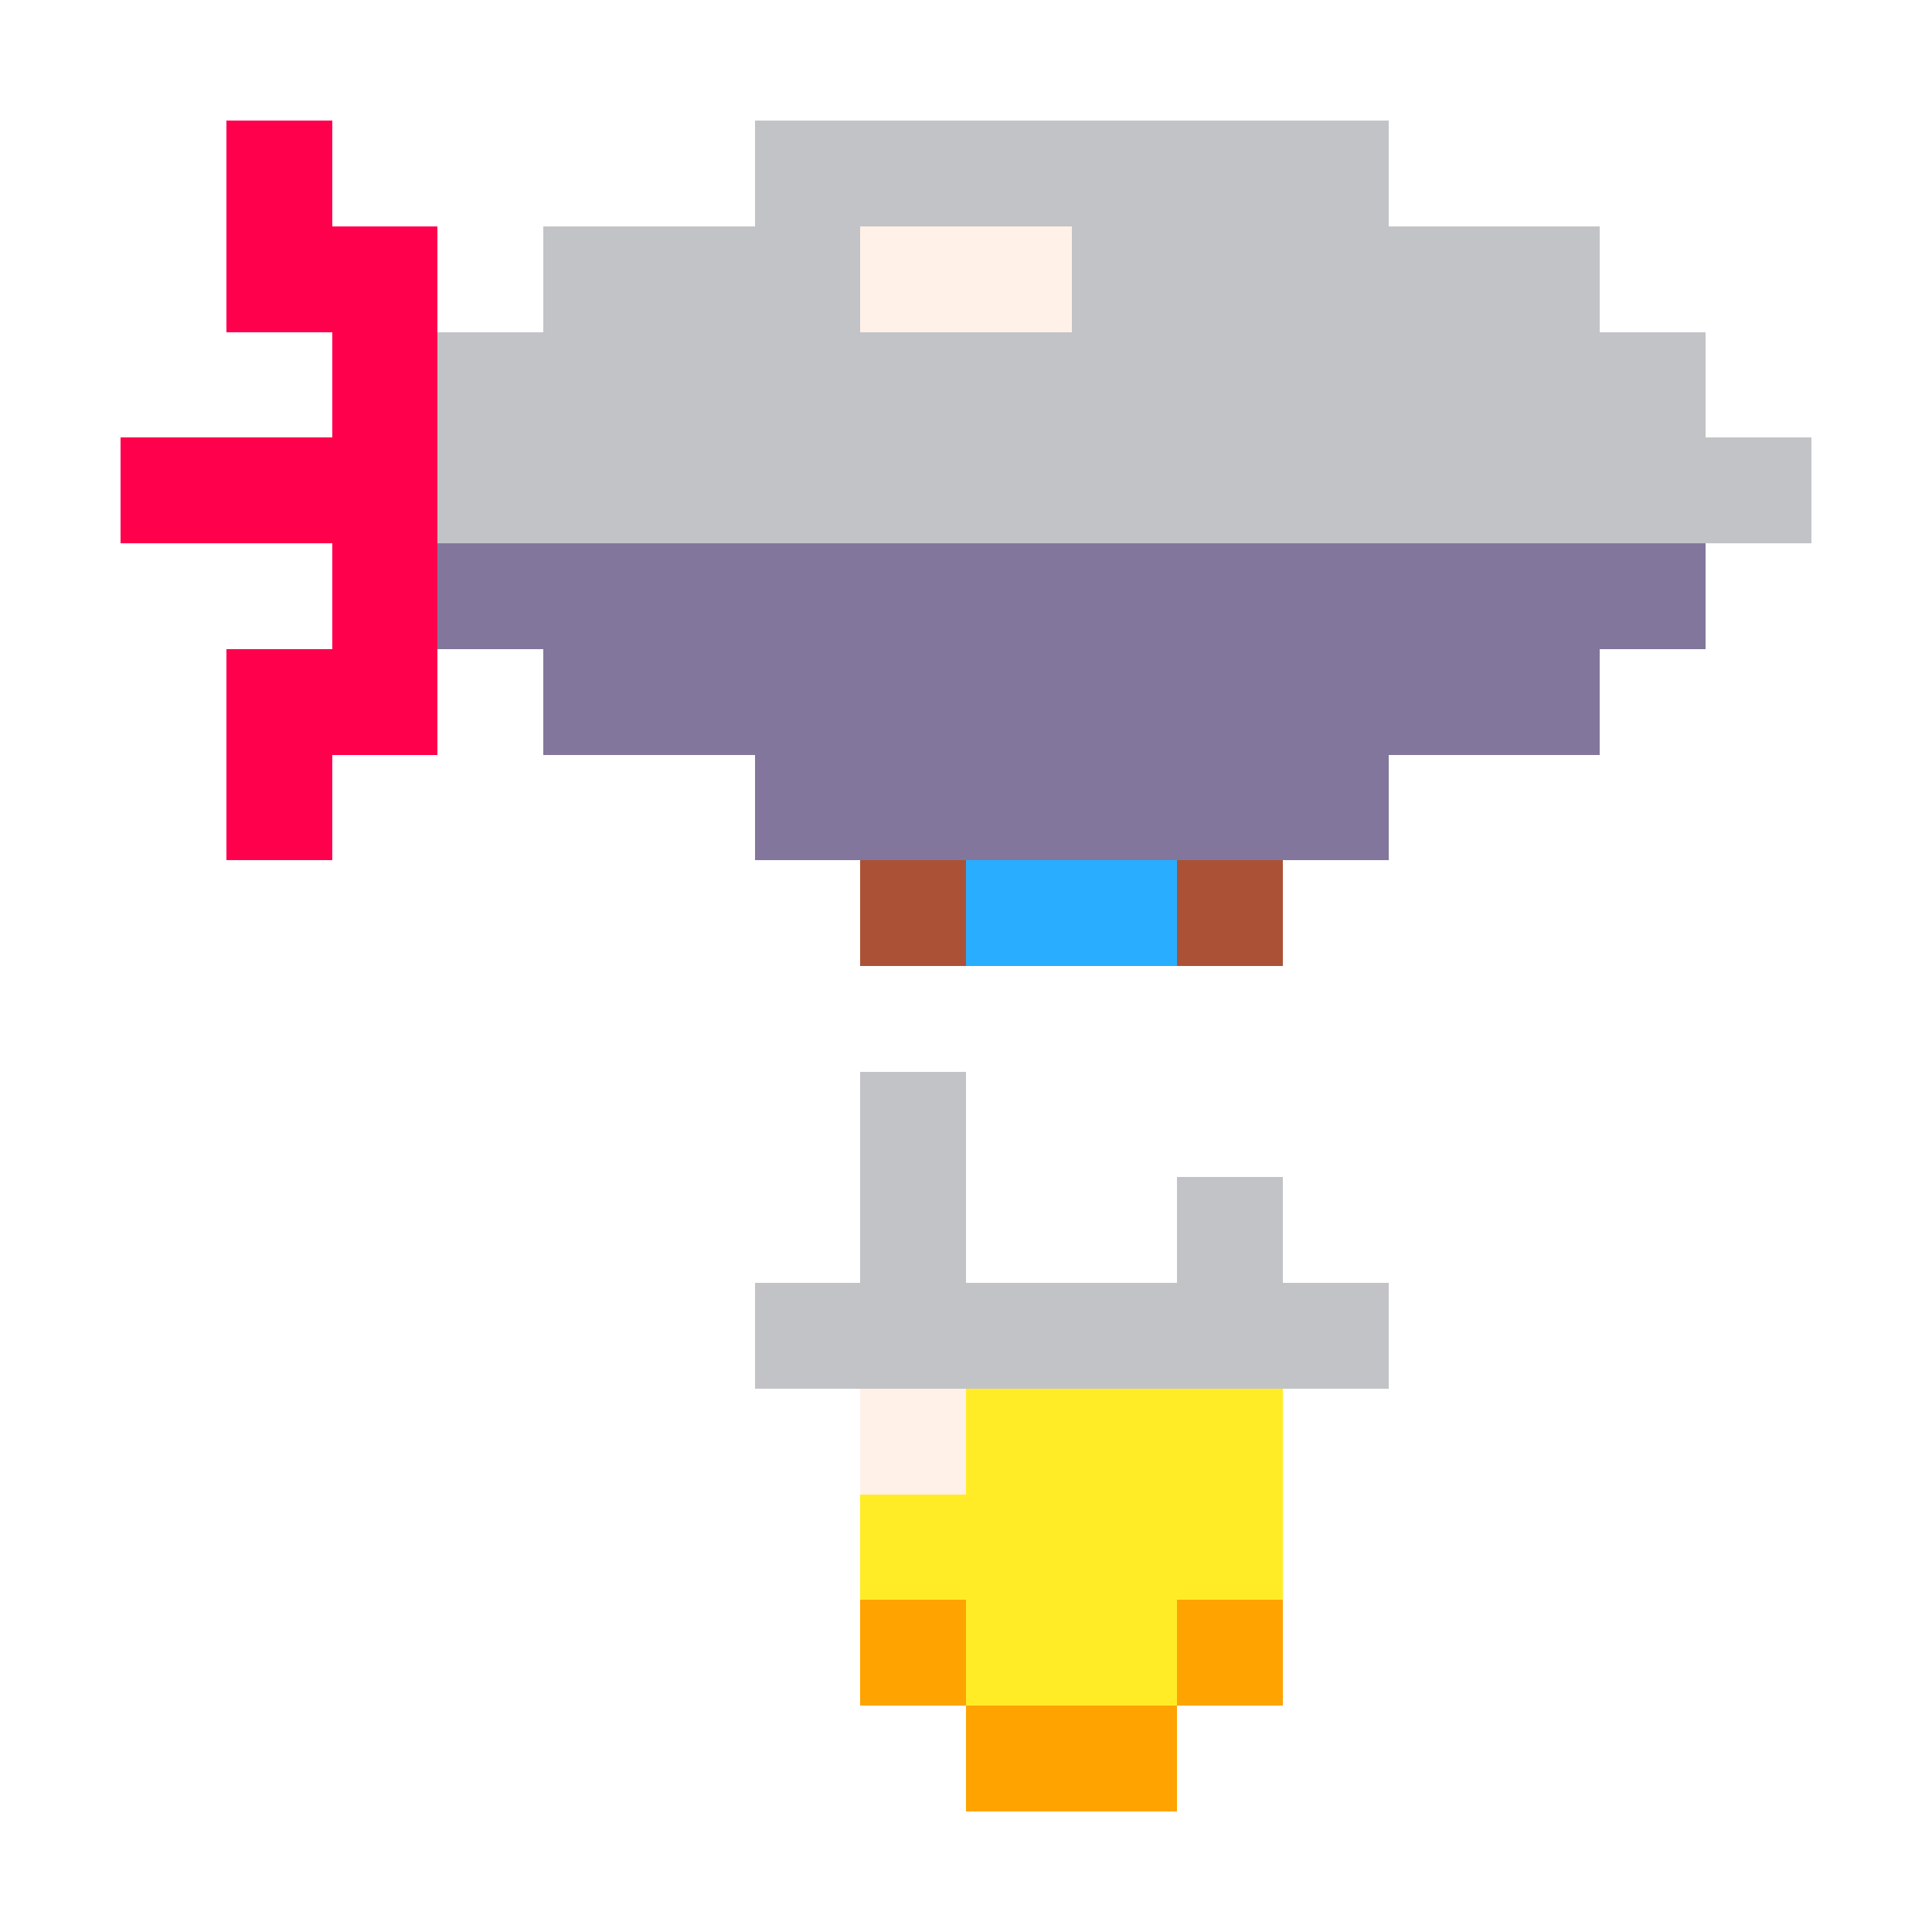
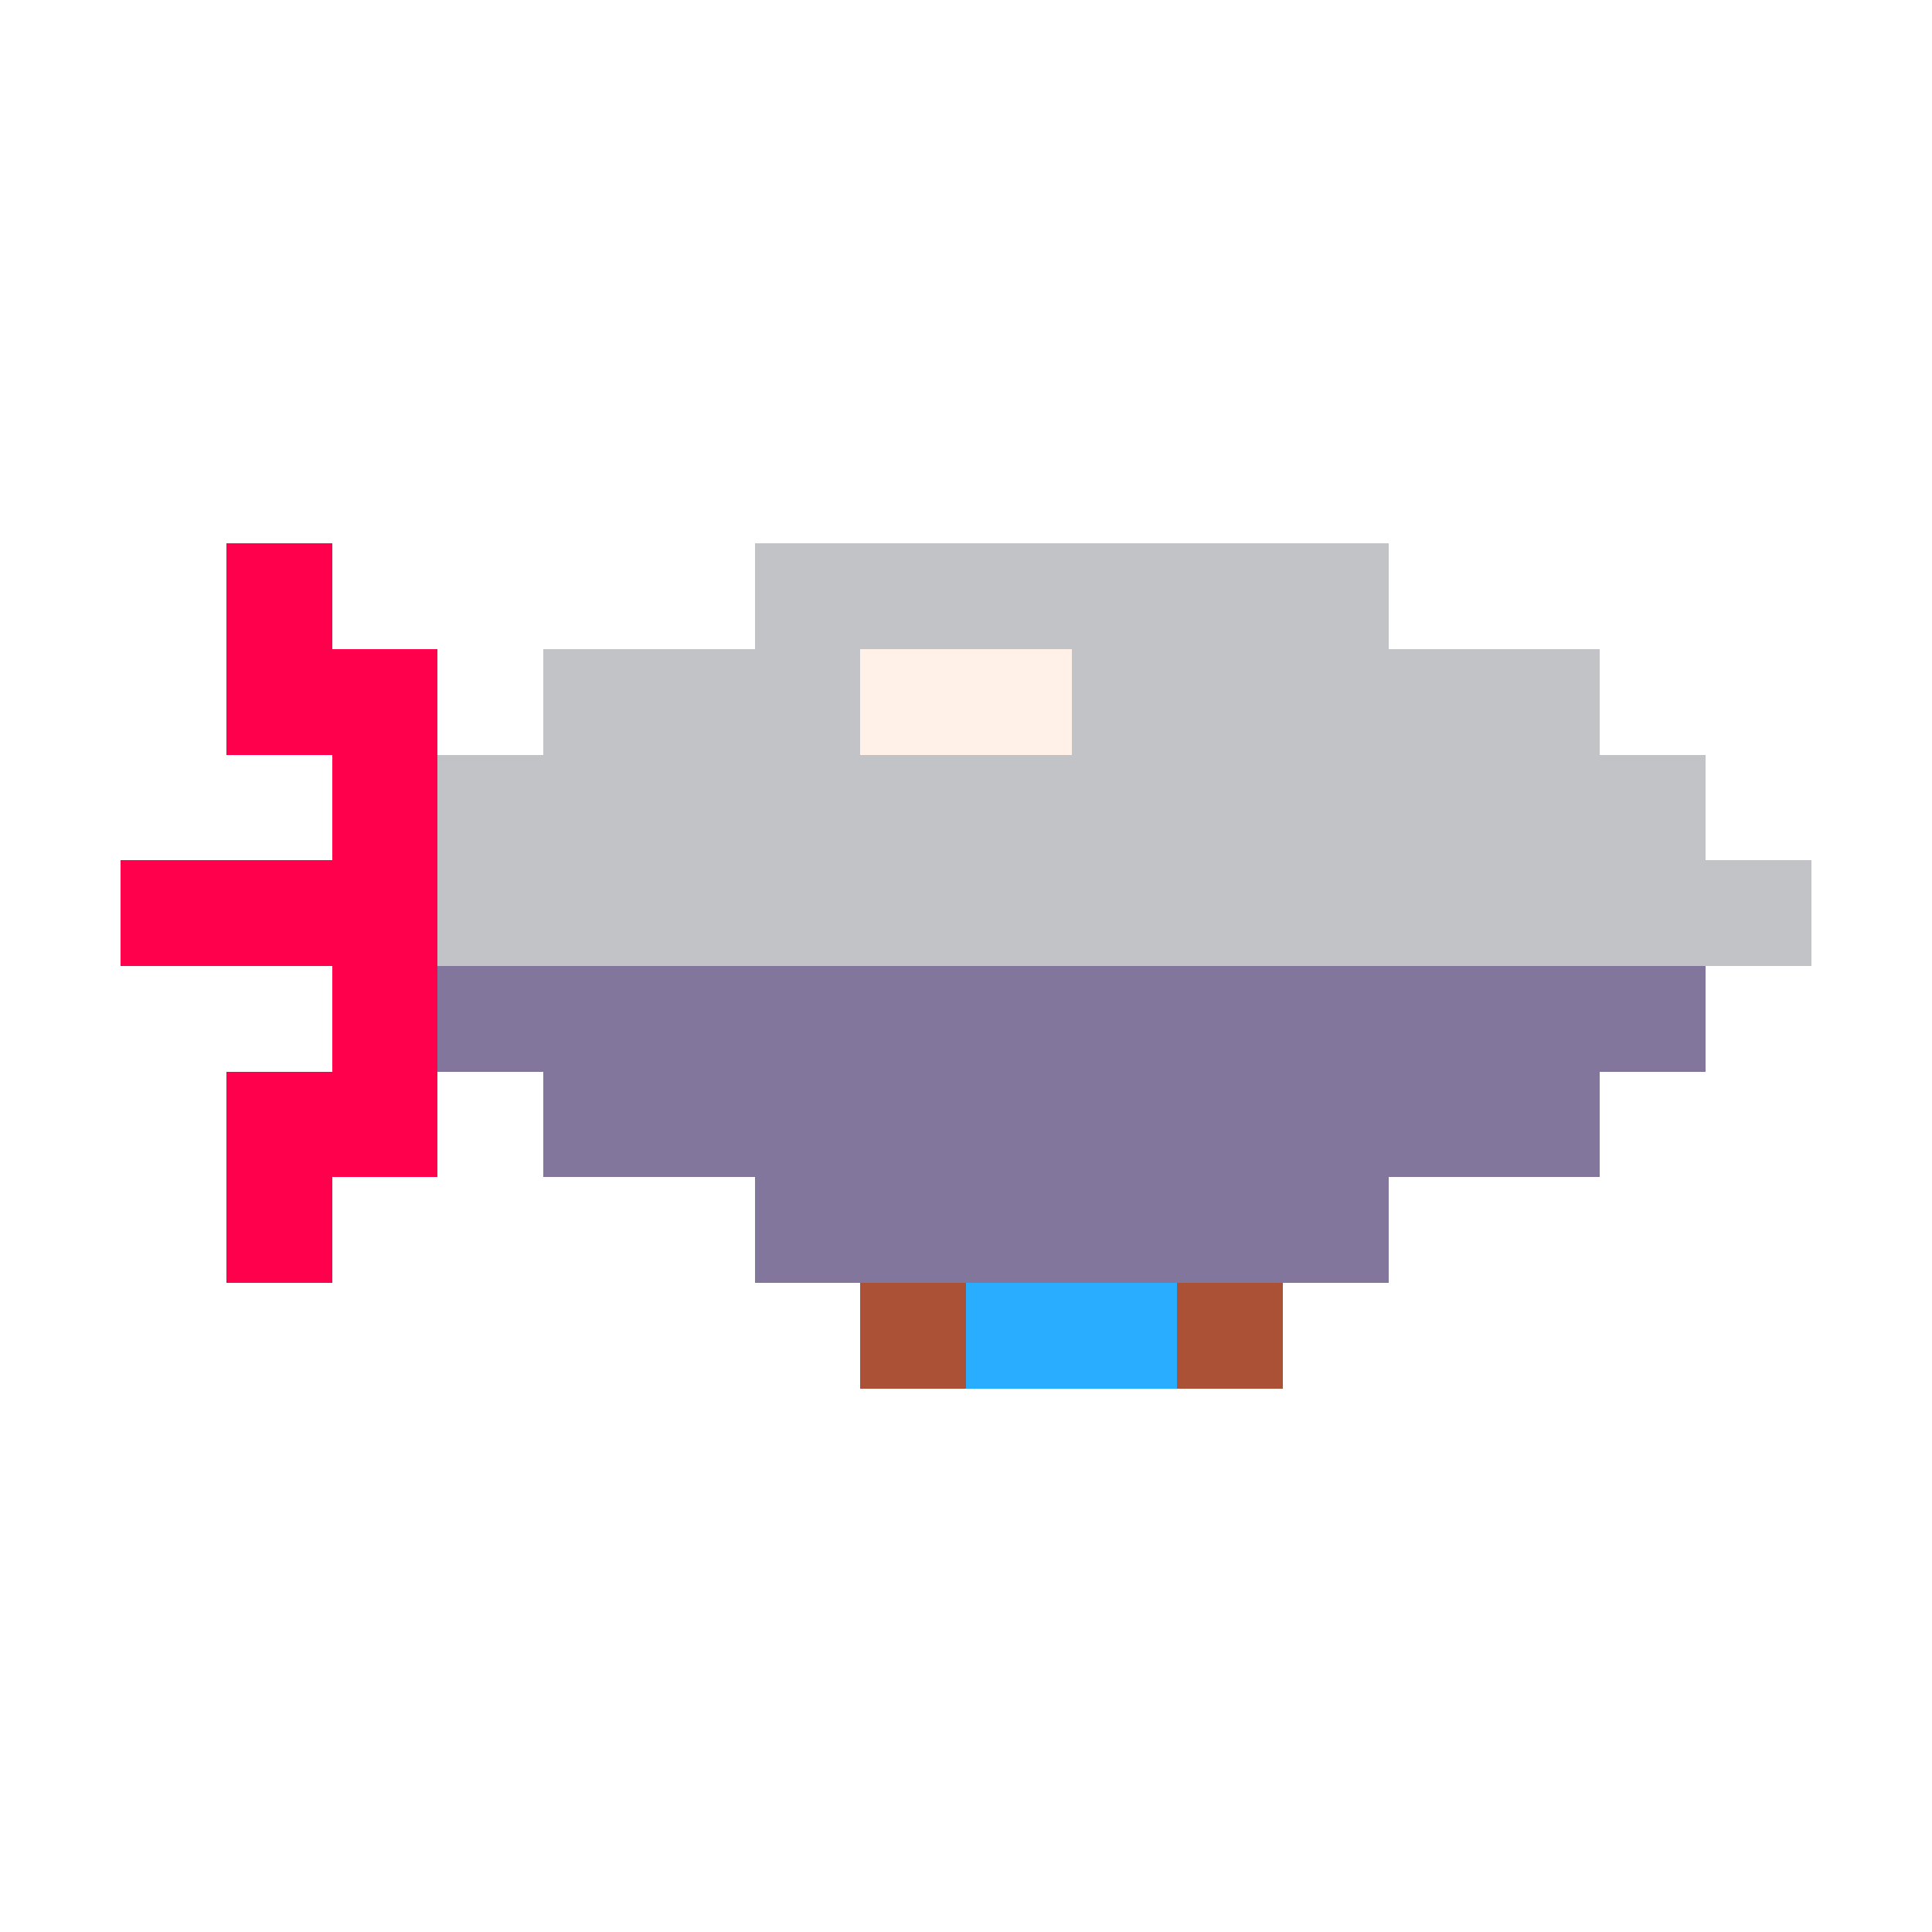
<svg xmlns="http://www.w3.org/2000/svg" viewBox="0 0 256 256" width="256" height="256" shape-rendering="crispEdges">
-   <path fill="#ff004d" d="M30 16h14v14h-14zM30 30h28v14h-28zM44 44h14v14h-14zM16 58h42v14h-42zM44 72h14v14h-14zM30 86h28v14h-28zM30 100h14v14h-14z" />
-   <path fill="#c2c3c7" d="M100 16h84v14h-84zM72 30h42v14h-42zM142 30h70v14h-70zM58 44h168v14h-168zM58 58h182v14h-182zM114 142h14v14h-14zM114 156h14v14h-14zM156 156h14v14h-14zM100 170h84v14h-84z" />
-   <path fill="#fff1e8" d="M114 30h28v14h-28zM114 184h14v14h-14z" />
-   <path fill="#83769c" d="M58 72h168v14h-168zM72 86h140v14h-140zM100 100h84v14h-84z" />
-   <path fill="#ab5236" d="M114 114h14v14h-14zM156 114h14v14h-14z" />
-   <path fill="#29adff" d="M128 114h28v14h-28z" />
-   <path fill="#ffec27" d="M128 184h42v14h-42zM114 198h56v14h-56zM128 212h28v14h-28z" />
-   <path fill="#ffa300" d="M114 212h14v14h-14zM156 212h14v14h-14zM128 226h28v14h-28z" />
+   <path fill="#ff004d" d="M30 72h14v14h-14zM30 86h28v14h-28zM44 100h14v14h-14zM16 114h42v14h-42zM44 128h14v14h-14zM30 142h28v14h-28zM30 156h14v14h-14z" />
+   <path fill="#c2c3c7" d="M100 72h84v14h-84zM72 86h42v14h-42zM142 86h70v14h-70zM58 100h168v14h-168zM58 114h182v14h-182z" />
+   <path fill="#fff1e8" d="M114 86h28v14h-28z" />
+   <path fill="#83769c" d="M58 128h168v14h-168zM72 142h140v14h-140zM100 156h84v14h-84z" />
+   <path fill="#ab5236" d="M114 170h14v14h-14zM156 170h14v14h-14z" />
+   <path fill="#29adff" d="M128 170h28v14h-28z" />
</svg>
